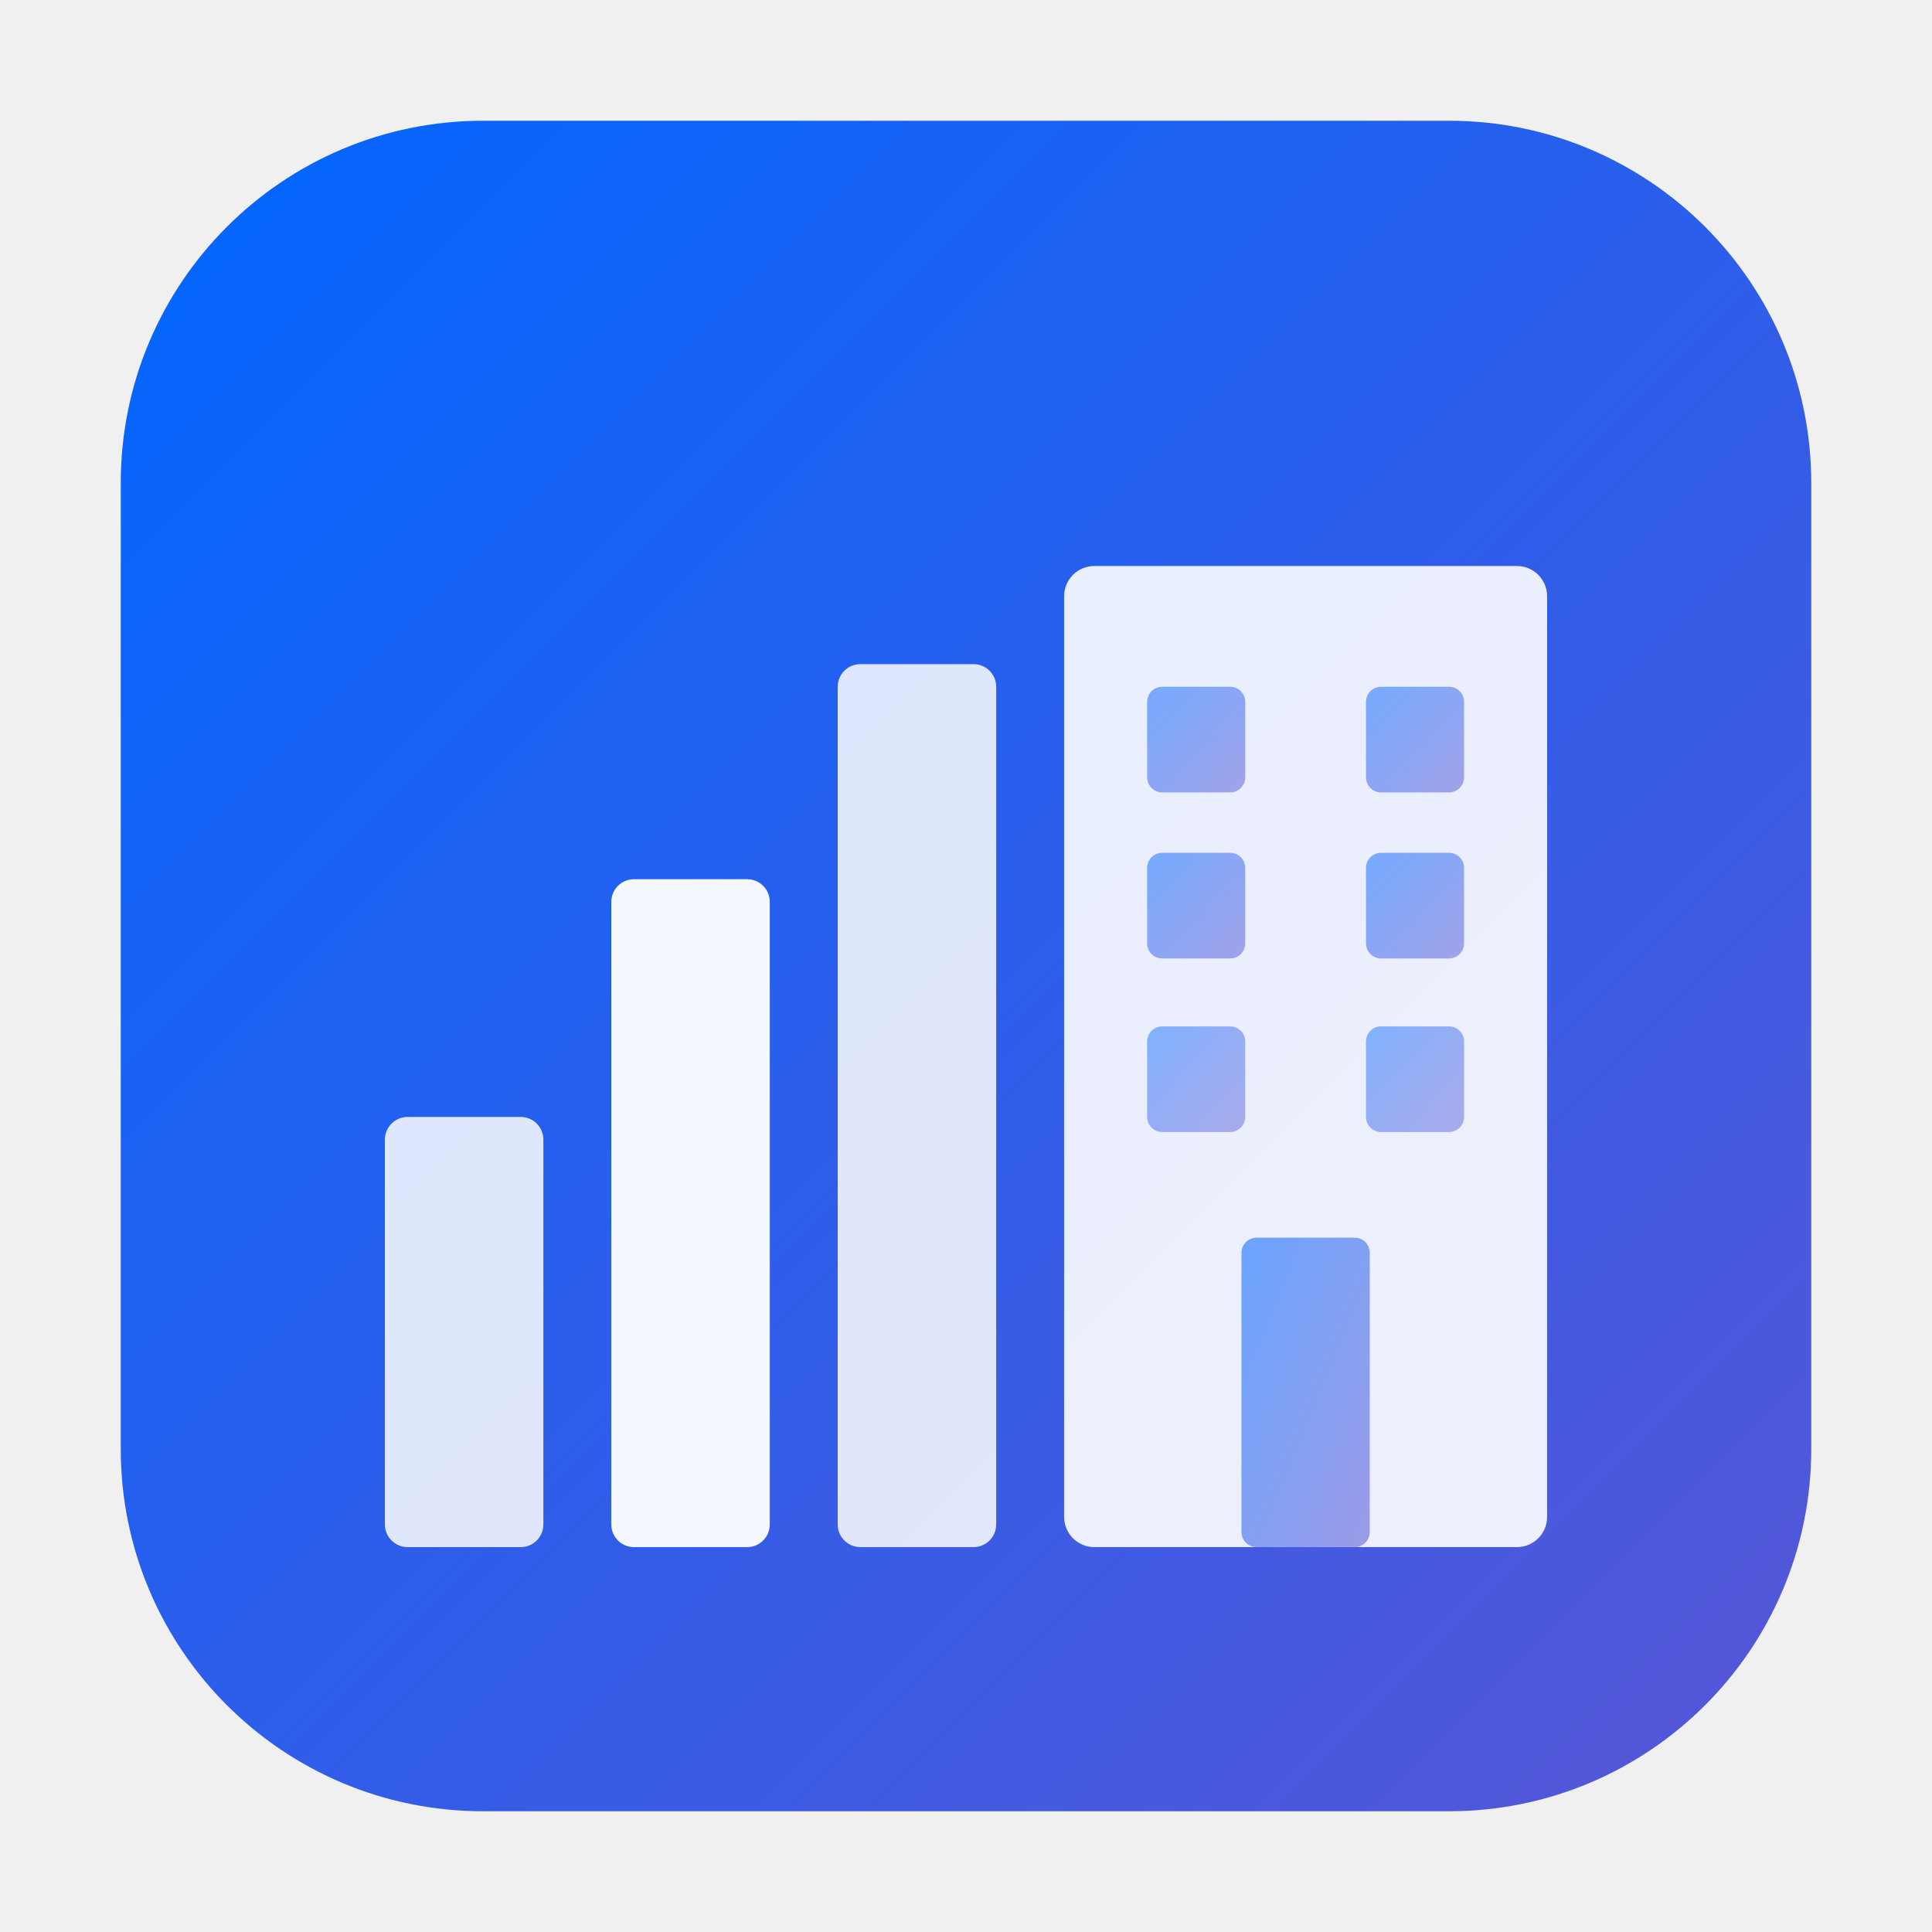
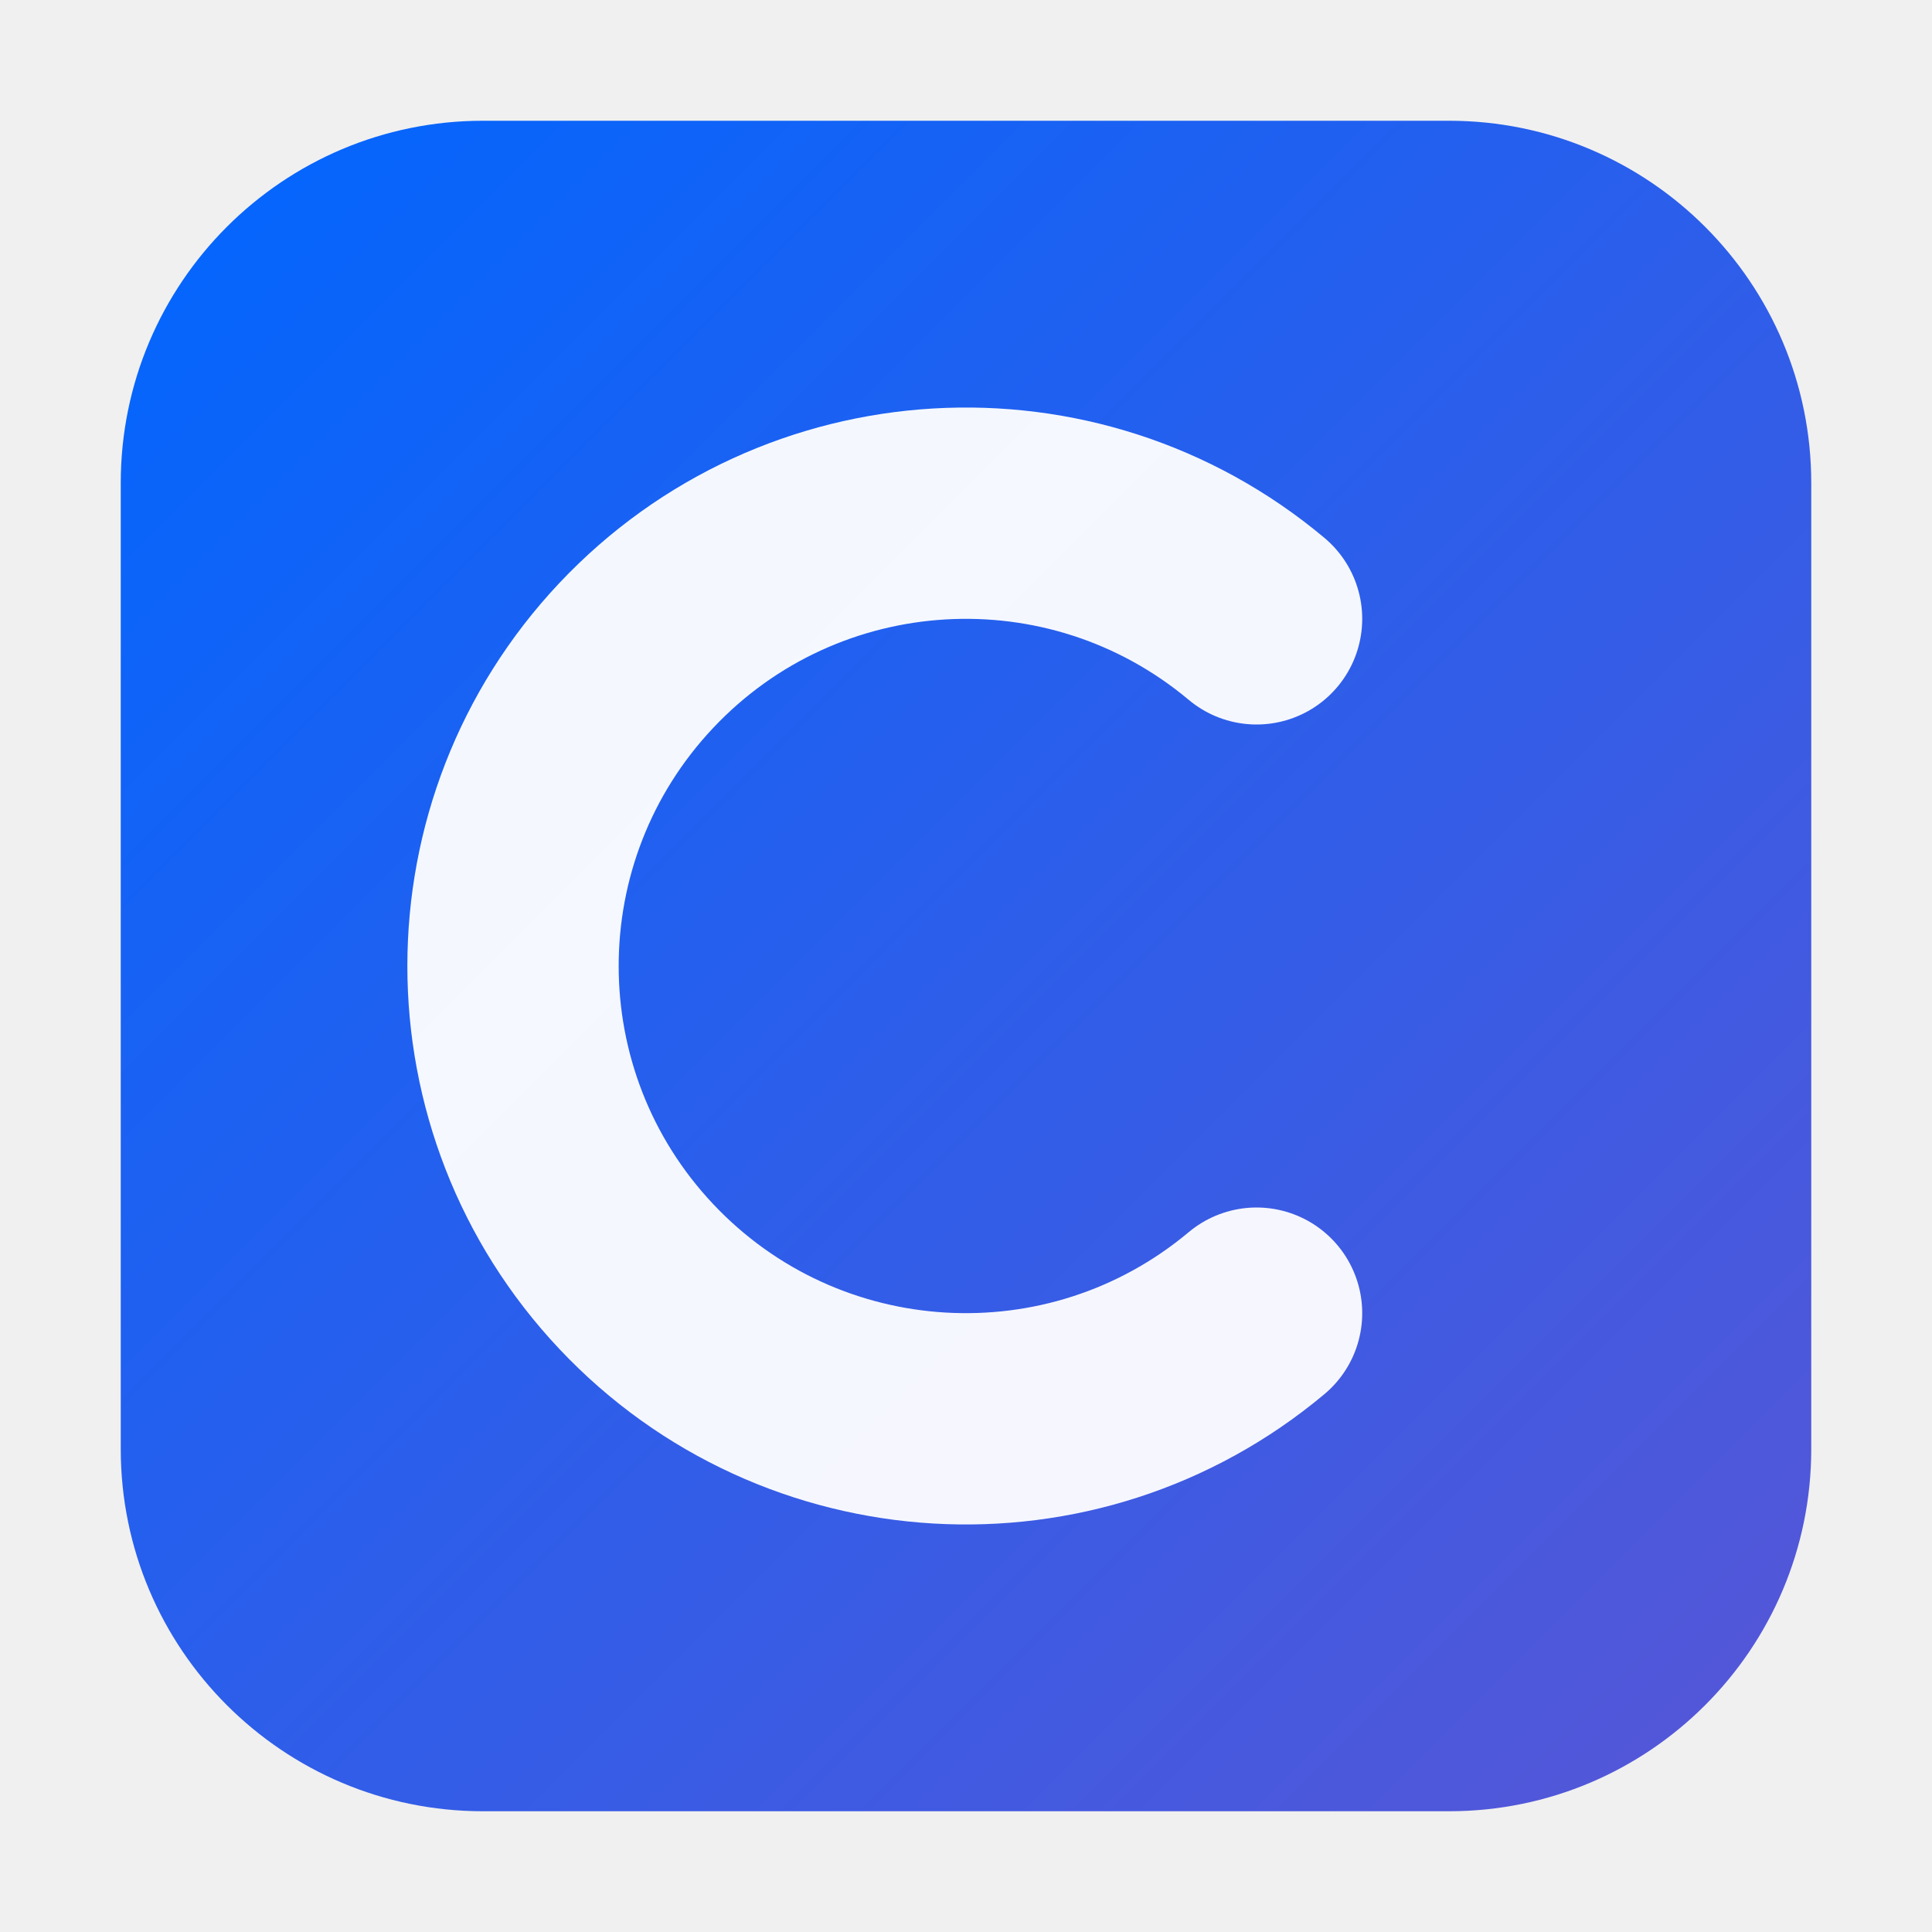
- <svg xmlns="http://www.w3.org/2000/svg" viewBox="0 0 512 512" fill="none">
+ <svg xmlns="http://www.w3.org/2000/svg" width="512" height="512" viewBox="0 0 512 512" fill="none">
  <defs>
    <linearGradient id="lg" x1="0%" y1="0%" x2="100%" y2="100%">
      <stop offset="0%" stop-color="#0066ff" />
      <stop offset="100%" stop-color="#5856d6" />
    </linearGradient>
  </defs>
  <rect x="32" y="32" width="448" height="448" rx="96" fill="url(#lg)" />
-   <rect x="102" y="296" width="42" height="114" rx="6" fill="#fff" opacity=".85" />
-   <rect x="162" y="233" width="42" height="177" rx="6" fill="#fff" opacity=".95" />
-   <rect x="222" y="176" width="42" height="234" rx="6" fill="#fff" opacity=".85" />
-   <rect x="282" y="150" width="128" height="260" rx="8" fill="#fff" opacity=".9" />
-   <rect x="304" y="182" width="26" height="28" rx="4" fill="url(#lg)" opacity=".5" />
-   <rect x="362" y="182" width="26" height="28" rx="4" fill="url(#lg)" opacity=".5" />
-   <rect x="304" y="226" width="26" height="28" rx="4" fill="url(#lg)" opacity=".5" />
-   <rect x="362" y="226" width="26" height="28" rx="4" fill="url(#lg)" opacity=".5" />
-   <rect x="304" y="272" width="26" height="28" rx="4" fill="url(#lg)" opacity=".45" />
-   <rect x="362" y="272" width="26" height="28" rx="4" fill="url(#lg)" opacity=".45" />
-   <rect x="329" y="328" width="34" height="82" rx="4" fill="url(#lg)" opacity=".55" />
+   <path d="M333 164 A 120 120 0 1 0 333 348" stroke="#fff" stroke-width="56" stroke-linecap="round" fill="none" opacity=".95" />
</svg>
